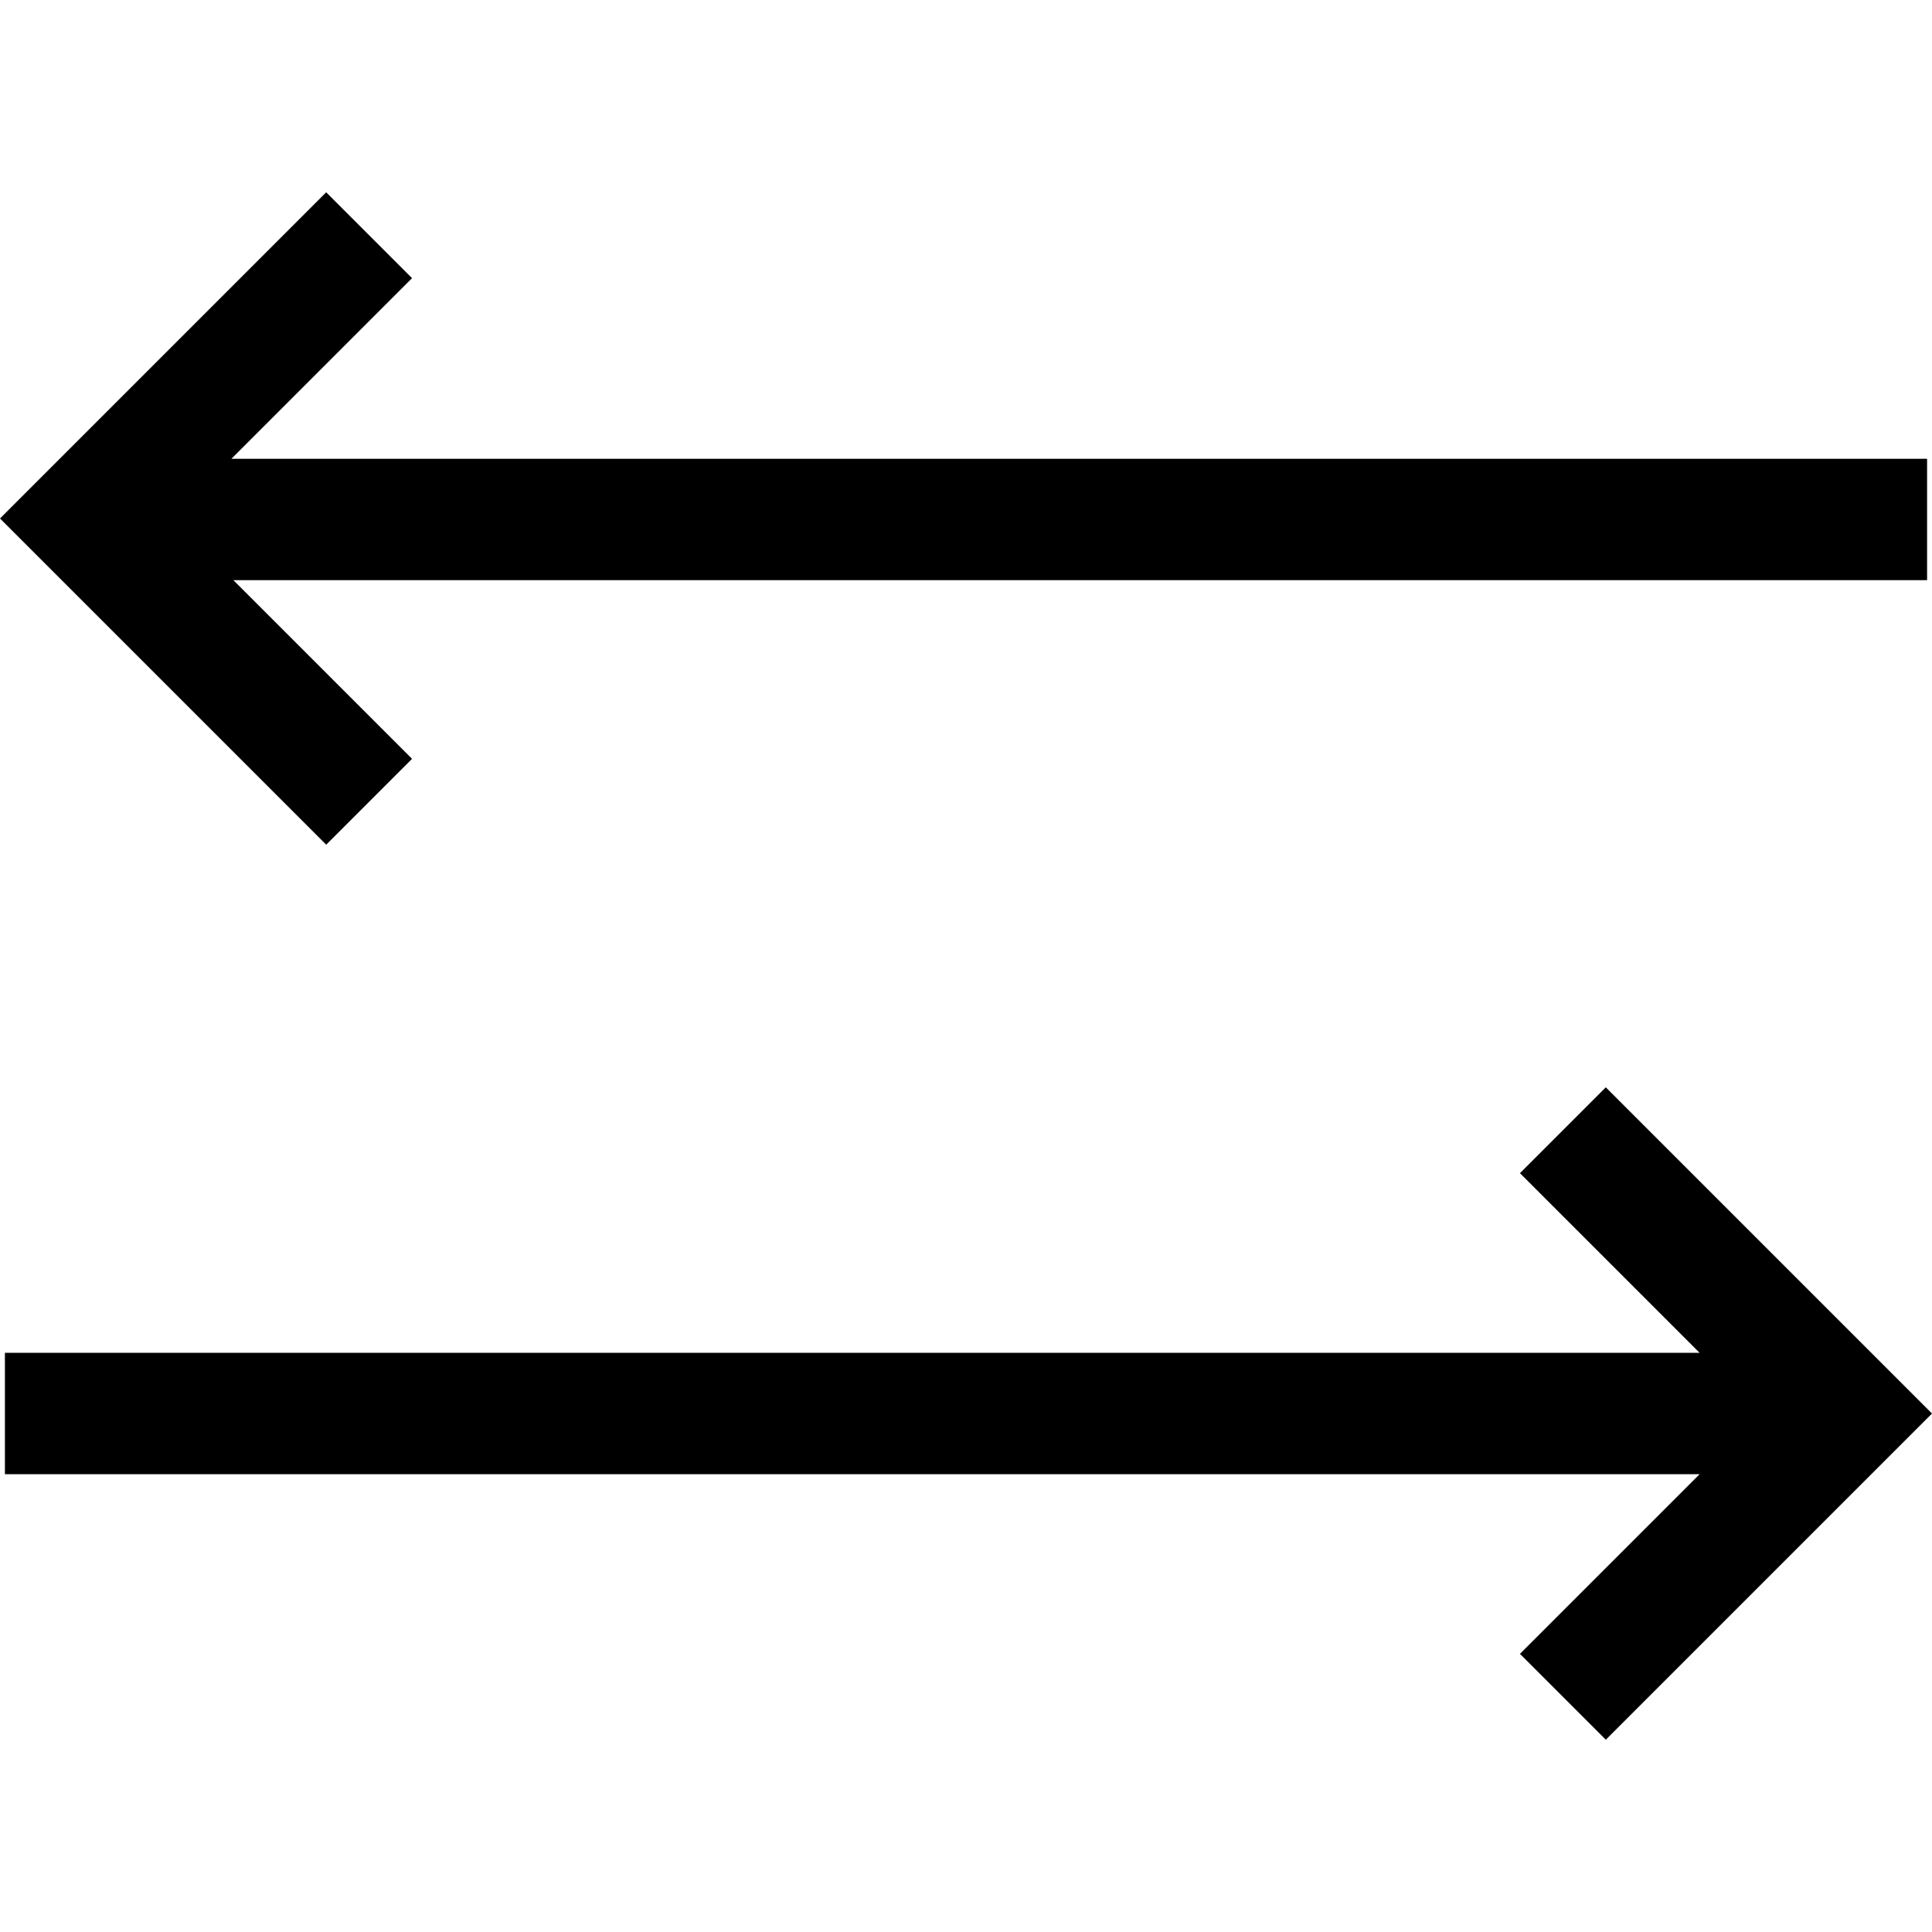
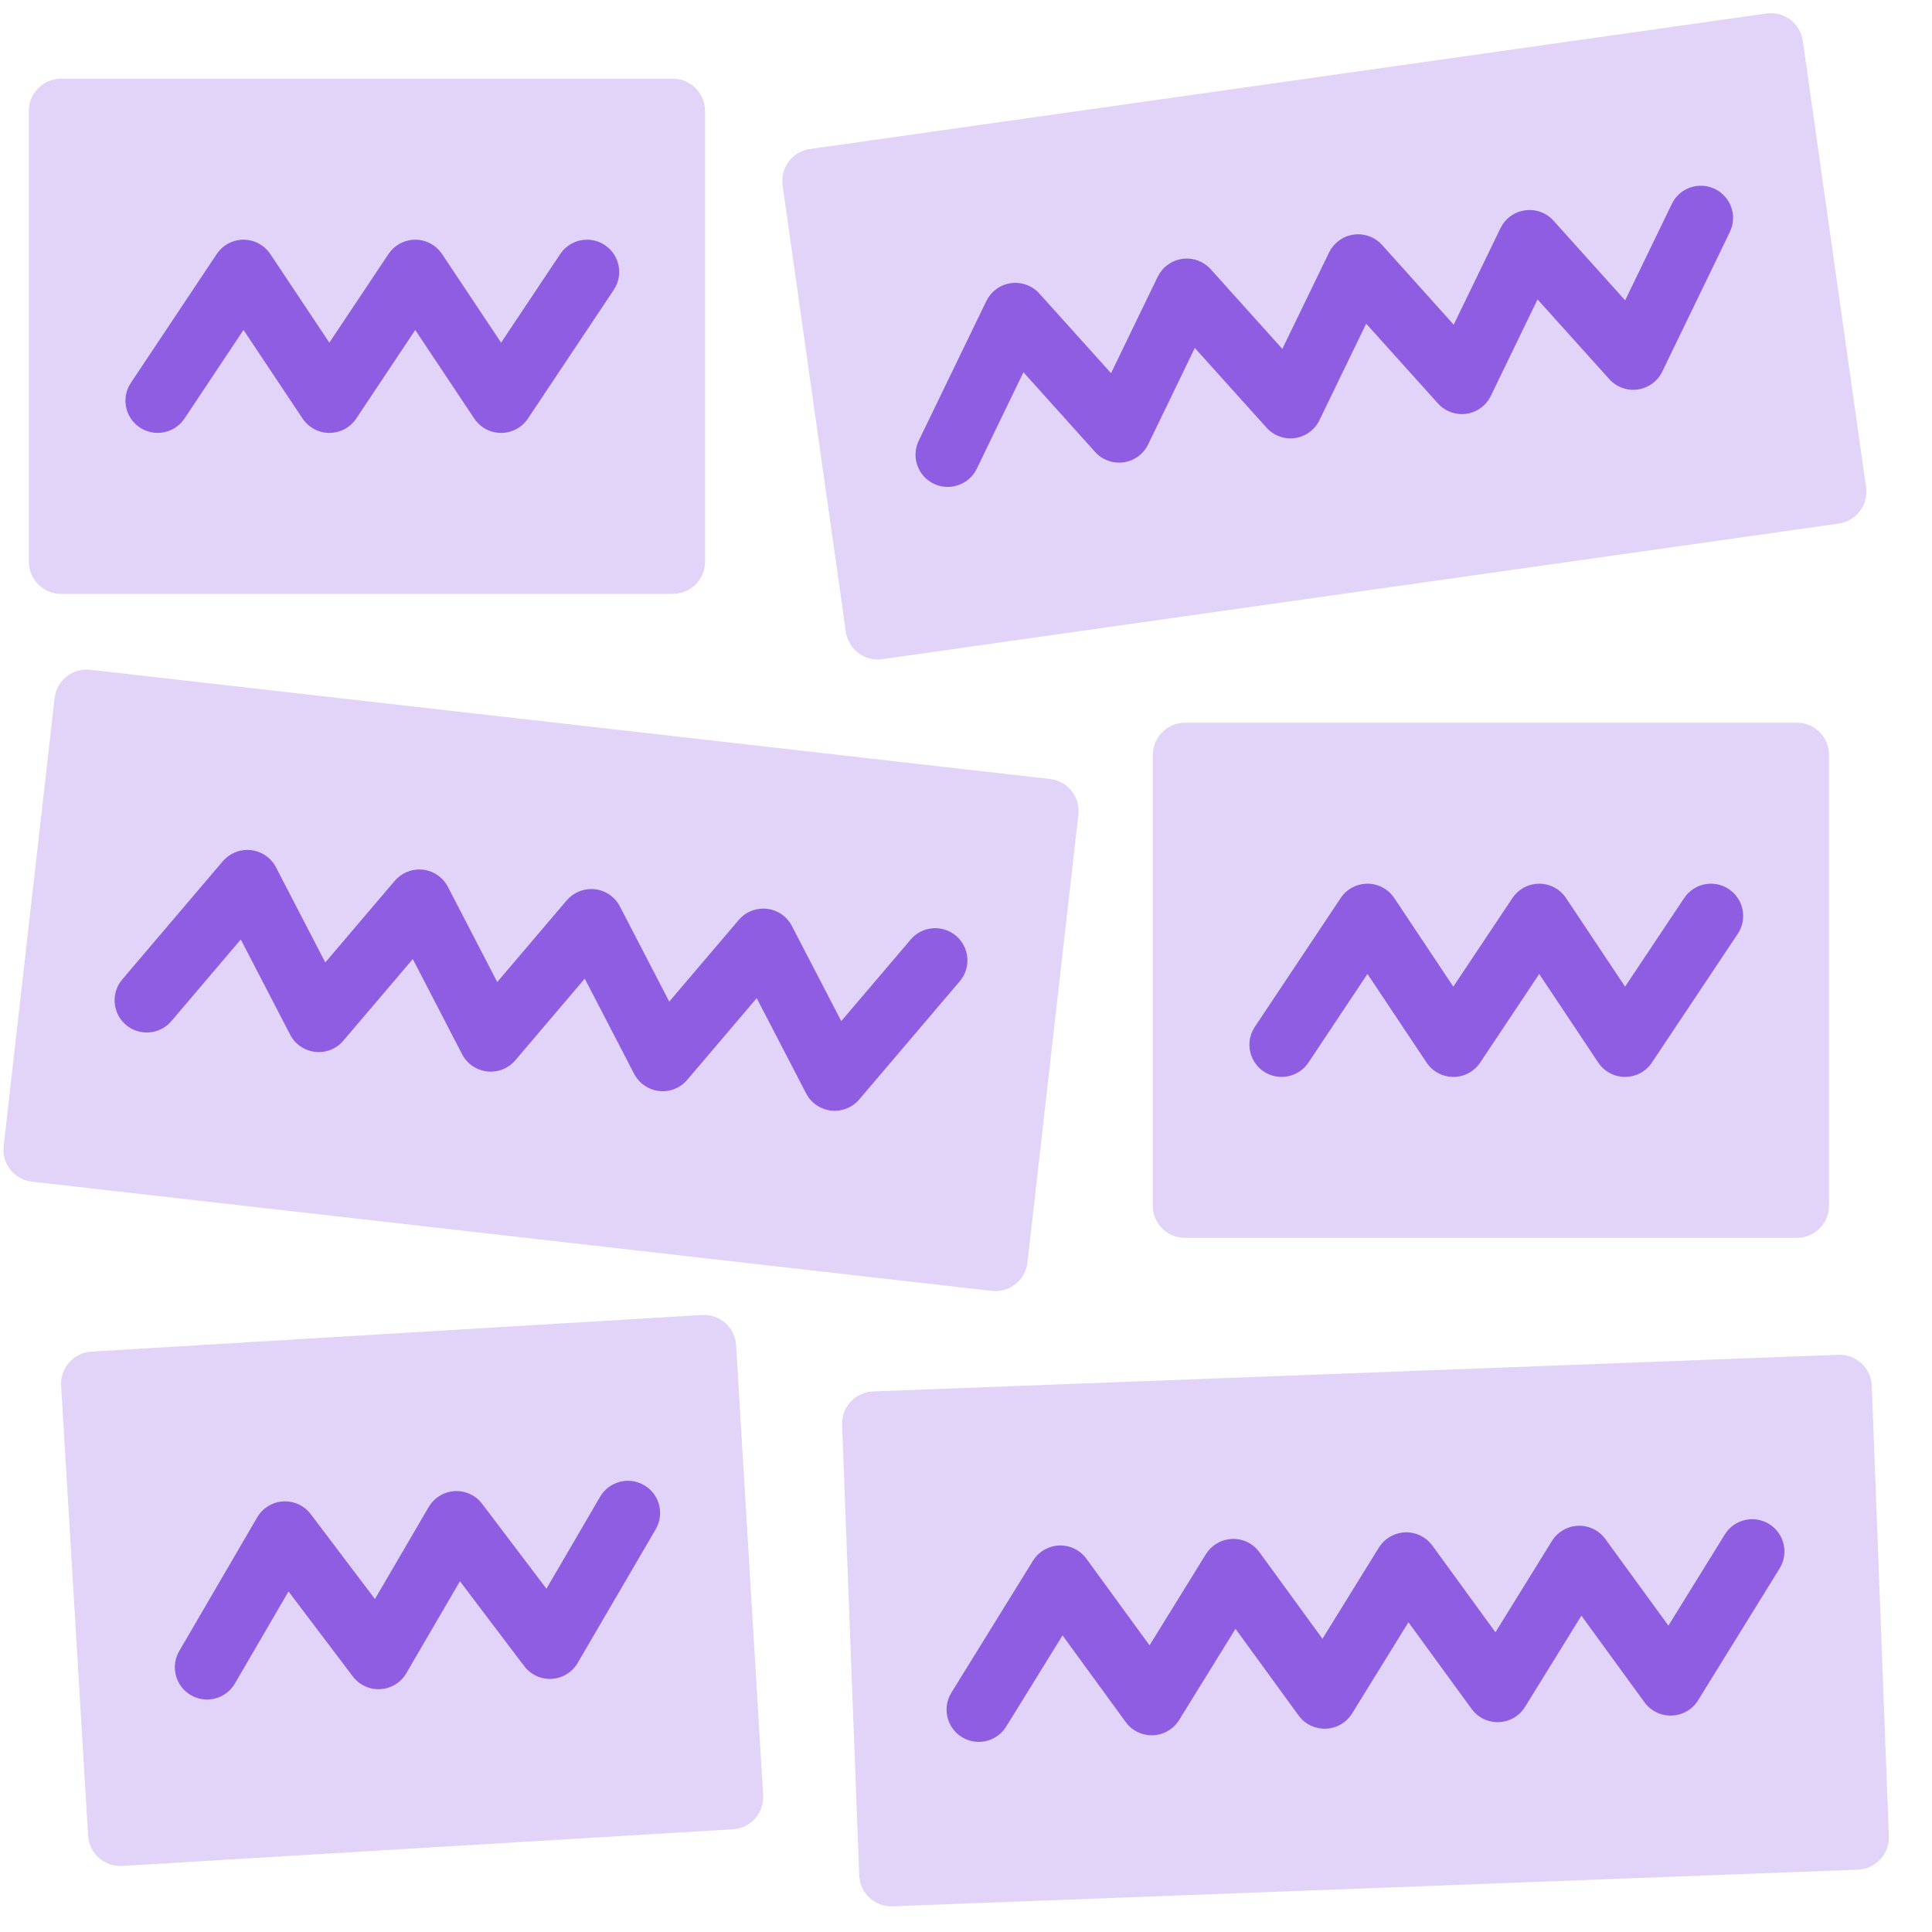
- <svg xmlns="http://www.w3.org/2000/svg" version="1.1" id="Layer_1" x="0px" y="0px" viewBox="0 0 477.427 477.427" style="enable-background:new 0 0 477.427 477.427;" xml:space="preserve">
-   <g>
-     <polygon points="101.82,187.52 57.673,143.372 476.213,143.372 476.213,113.372 57.181,113.372 101.82,68.733 80.607,47.519    0,128.126 80.607,208.733  " />
-     <polygon points="396.82,268.694 375.607,289.907 420,334.301 1.213,334.301 1.213,364.301 420,364.301 375.607,408.694    396.82,429.907 477.427,349.301  " />
-   </g>
-   <g>
- </g>
-   <g>
- </g>
-   <g>
- </g>
-   <g>
- </g>
-   <g>
- </g>
-   <g>
- </g>
-   <g>
- </g>
-   <g>
- </g>
-   <g>
- </g>
-   <g>
- </g>
-   <g>
- </g>
-   <g>
- </g>
-   <g>
- </g>
-   <g>
- </g>
-   <g>
- </g>
+ <svg xmlns="http://www.w3.org/2000/svg" width="30" height="30" viewBox="0 0 30 30" fill="none">
+   <path d="M0.848 10.841C0.879 10.566 1.127 10.369 1.401 10.4L16.305 12.096C16.579 12.127 16.776 12.375 16.745 12.649L15.954 19.605C15.923 19.879 15.675 20.076 15.401 20.045L0.497 18.349C0.222 18.318 0.025 18.07 0.057 17.796L0.848 10.841Z" fill="#E1D4F8" />
+   <path d="M14.142 14.588C14.321 14.378 14.636 14.353 14.846 14.532C15.056 14.711 15.082 15.027 14.903 15.237L13.342 17.072C13.234 17.199 13.07 17.263 12.905 17.245C12.74 17.226 12.594 17.126 12.518 16.979L11.75 15.499L10.671 16.768C10.563 16.895 10.4 16.96 10.235 16.941C10.069 16.922 9.924 16.822 9.847 16.675L9.08 15.196L8.001 16.465C7.893 16.591 7.729 16.656 7.563 16.637C7.398 16.618 7.253 16.518 7.176 16.371L6.41 14.892L5.33 16.161C5.223 16.288 5.058 16.352 4.893 16.333C4.728 16.314 4.582 16.215 4.506 16.067L3.739 14.588L2.66 15.857C2.481 16.067 2.165 16.092 1.955 15.914C1.745 15.735 1.72 15.418 1.899 15.208L3.46 13.373L3.503 13.329C3.609 13.232 3.752 13.184 3.897 13.201C4.062 13.219 4.208 13.319 4.285 13.467L5.051 14.945L6.13 13.677L6.173 13.633C6.279 13.536 6.423 13.488 6.567 13.504C6.733 13.523 6.878 13.623 6.955 13.771L7.721 15.249L8.8 13.981L8.844 13.936C8.95 13.839 9.093 13.792 9.238 13.808C9.403 13.827 9.548 13.927 9.625 14.074L10.392 15.553L11.472 14.284L11.514 14.24C11.62 14.143 11.764 14.096 11.909 14.112C12.074 14.131 12.22 14.231 12.296 14.378L13.063 15.856L14.142 14.588Z" fill="#8E5DE1" />
+   <path d="M12.152 2.879C12.113 2.606 12.303 2.353 12.577 2.314L27.428 0.21C27.702 0.171 27.955 0.361 27.994 0.634L28.976 7.565C29.014 7.839 28.824 8.092 28.551 8.13L13.699 10.235C13.426 10.274 13.173 10.083 13.134 9.81L12.152 2.879Z" fill="#E1D4F8" />
+   <path d="M25.961 3.165C26.081 2.917 26.38 2.814 26.628 2.934C26.877 3.054 26.982 3.353 26.861 3.602L25.811 5.771C25.739 5.92 25.596 6.024 25.431 6.048C25.267 6.071 25.101 6.011 24.989 5.887L23.875 4.649L23.149 6.148C23.077 6.297 22.935 6.401 22.77 6.425C22.606 6.448 22.44 6.388 22.328 6.264L21.214 5.026L20.488 6.525C20.416 6.675 20.273 6.778 20.108 6.802C19.944 6.825 19.778 6.765 19.667 6.641L18.553 5.403L17.828 6.902C17.755 7.052 17.612 7.155 17.448 7.179C17.283 7.202 17.117 7.142 17.006 7.019L15.892 5.78L15.167 7.279C15.046 7.527 14.747 7.631 14.498 7.511C14.25 7.391 14.146 7.091 14.266 6.843L15.316 4.674L15.347 4.62C15.425 4.5 15.552 4.417 15.696 4.397C15.861 4.374 16.027 4.434 16.138 4.557L17.252 5.795L17.977 4.297L18.008 4.243C18.086 4.123 18.213 4.04 18.357 4.02C18.522 3.997 18.688 4.057 18.799 4.18L19.912 5.418L20.638 3.92L20.669 3.866C20.747 3.745 20.874 3.663 21.018 3.643C21.183 3.62 21.349 3.68 21.46 3.803L22.573 5.042L23.3 3.542L23.33 3.489C23.408 3.368 23.536 3.286 23.68 3.266C23.845 3.243 24.011 3.302 24.122 3.426L25.235 4.664L25.961 3.165Z" fill="#8E5DE1" />
+   <path d="M13.076 22.125C13.066 21.849 13.281 21.617 13.557 21.606L28.546 21.037C28.822 21.027 29.054 21.242 29.065 21.518L29.33 28.513C29.341 28.789 29.125 29.021 28.849 29.032L13.86 29.601C13.584 29.611 13.352 29.396 13.342 29.12L13.076 22.125Z" fill="#E1D4F8" />
+   <path d="M26.783 23.827C26.928 23.592 27.236 23.52 27.471 23.665C27.706 23.81 27.779 24.119 27.634 24.354L26.367 26.403C26.279 26.545 26.127 26.633 25.96 26.639C25.794 26.646 25.635 26.569 25.537 26.435L24.556 25.088L23.68 26.505C23.593 26.646 23.441 26.735 23.275 26.741C23.109 26.748 22.95 26.671 22.852 26.537L21.87 25.19L20.995 26.607C20.907 26.748 20.755 26.837 20.588 26.843C20.422 26.849 20.263 26.773 20.165 26.639L19.185 25.292L18.309 26.709C18.222 26.85 18.069 26.939 17.903 26.945C17.736 26.951 17.578 26.875 17.48 26.74L16.499 25.394L15.624 26.811C15.478 27.046 15.17 27.118 14.935 26.973C14.7 26.828 14.628 26.519 14.773 26.284L16.04 24.235L16.076 24.184C16.166 24.073 16.301 24.004 16.446 23.998C16.613 23.992 16.771 24.069 16.869 24.203L17.85 25.549L18.725 24.133L18.762 24.082C18.852 23.971 18.986 23.902 19.132 23.896C19.298 23.89 19.457 23.967 19.555 24.101L20.535 25.447L21.411 24.031L21.447 23.98C21.537 23.869 21.672 23.8 21.817 23.794C21.984 23.788 22.142 23.865 22.241 23.999L23.221 25.346L24.098 23.929L24.133 23.879C24.223 23.767 24.358 23.698 24.504 23.692C24.67 23.686 24.829 23.763 24.927 23.897L25.907 25.243L26.783 23.827Z" fill="#8E5DE1" />
+   <path d="M17.901 11.722C17.901 11.446 18.125 11.222 18.401 11.222H27.901C28.177 11.222 28.401 11.446 28.401 11.722V18.722C28.401 18.998 28.177 19.222 27.901 19.222H18.401C18.125 19.222 17.901 18.998 17.901 18.722V11.722Z" fill="#E1D4F8" />
+   <path d="M26.152 13.945C26.305 13.715 26.616 13.653 26.845 13.806C27.075 13.96 27.137 14.27 26.984 14.5L25.65 16.5C25.557 16.639 25.401 16.722 25.234 16.722C25.067 16.722 24.91 16.639 24.818 16.5L23.901 15.124L22.984 16.5C22.891 16.639 22.735 16.722 22.568 16.722C22.401 16.722 22.245 16.639 22.152 16.5L21.234 15.123L20.317 16.5C20.164 16.729 19.853 16.791 19.623 16.638C19.394 16.485 19.332 16.175 19.485 15.945L20.818 13.945C20.91 13.806 21.067 13.722 21.234 13.722C21.401 13.722 21.557 13.806 21.65 13.945L22.567 15.321L23.485 13.945L23.523 13.895C23.617 13.786 23.755 13.722 23.901 13.722C24.068 13.722 24.224 13.806 24.317 13.945L25.234 15.321L26.152 13.945Z" fill="#8E5DE1" />
+   <path d="M0.949 21.517C0.933 21.242 1.143 21.005 1.418 20.988L10.901 20.419C11.177 20.403 11.414 20.613 11.43 20.889L11.85 27.876C11.866 28.152 11.656 28.389 11.38 28.405L1.898 28.974C1.622 28.991 1.385 28.78 1.368 28.505L0.949 21.517Z" fill="#E1D4F8" />
+   <path d="M9.318 23.242C9.458 23.003 9.764 22.923 10.002 23.062C10.241 23.201 10.321 23.507 10.182 23.746L8.97 25.822C8.886 25.966 8.735 26.059 8.568 26.069C8.402 26.079 8.241 26.005 8.14 25.872L7.142 24.553L6.309 25.982C6.225 26.126 6.074 26.219 5.907 26.229C5.74 26.239 5.58 26.165 5.479 26.032L4.48 24.712L3.647 26.142C3.508 26.38 3.202 26.461 2.963 26.322C2.725 26.182 2.644 25.876 2.783 25.638L3.994 23.561C4.078 23.417 4.229 23.324 4.396 23.314C4.563 23.304 4.724 23.378 4.825 23.512L5.822 24.83L6.656 23.402L6.691 23.35C6.779 23.235 6.912 23.163 7.058 23.154C7.225 23.145 7.386 23.218 7.487 23.352L8.485 24.67L9.318 23.242Z" fill="#8E5DE1" />
+   <path d="M0.448 1.722C0.448 1.446 0.672 1.222 0.948 1.222H10.448C10.724 1.222 10.948 1.446 10.948 1.722V8.722C10.948 8.998 10.724 9.222 10.448 9.222H0.948C0.672 9.222 0.448 8.998 0.448 8.722V1.722Z" fill="#E1D4F8" />
+   <path d="M8.699 3.945C8.852 3.715 9.163 3.653 9.392 3.806C9.622 3.959 9.684 4.27 9.531 4.5L8.197 6.5C8.104 6.639 7.948 6.722 7.781 6.722C7.614 6.722 7.458 6.639 7.365 6.5L6.448 5.124L5.531 6.5C5.438 6.639 5.282 6.722 5.115 6.722C4.948 6.722 4.792 6.639 4.699 6.5L3.781 5.123L2.864 6.5C2.711 6.729 2.401 6.791 2.171 6.638C1.941 6.485 1.879 6.175 2.032 5.945L3.365 3.945C3.458 3.806 3.614 3.722 3.781 3.722C3.948 3.722 4.104 3.806 4.197 3.945L5.114 5.321L6.032 3.945L6.07 3.895C6.164 3.786 6.302 3.722 6.448 3.722C6.615 3.722 6.771 3.806 6.864 3.945L7.781 5.321L8.699 3.945Z" fill="#8E5DE1" />
</svg>
